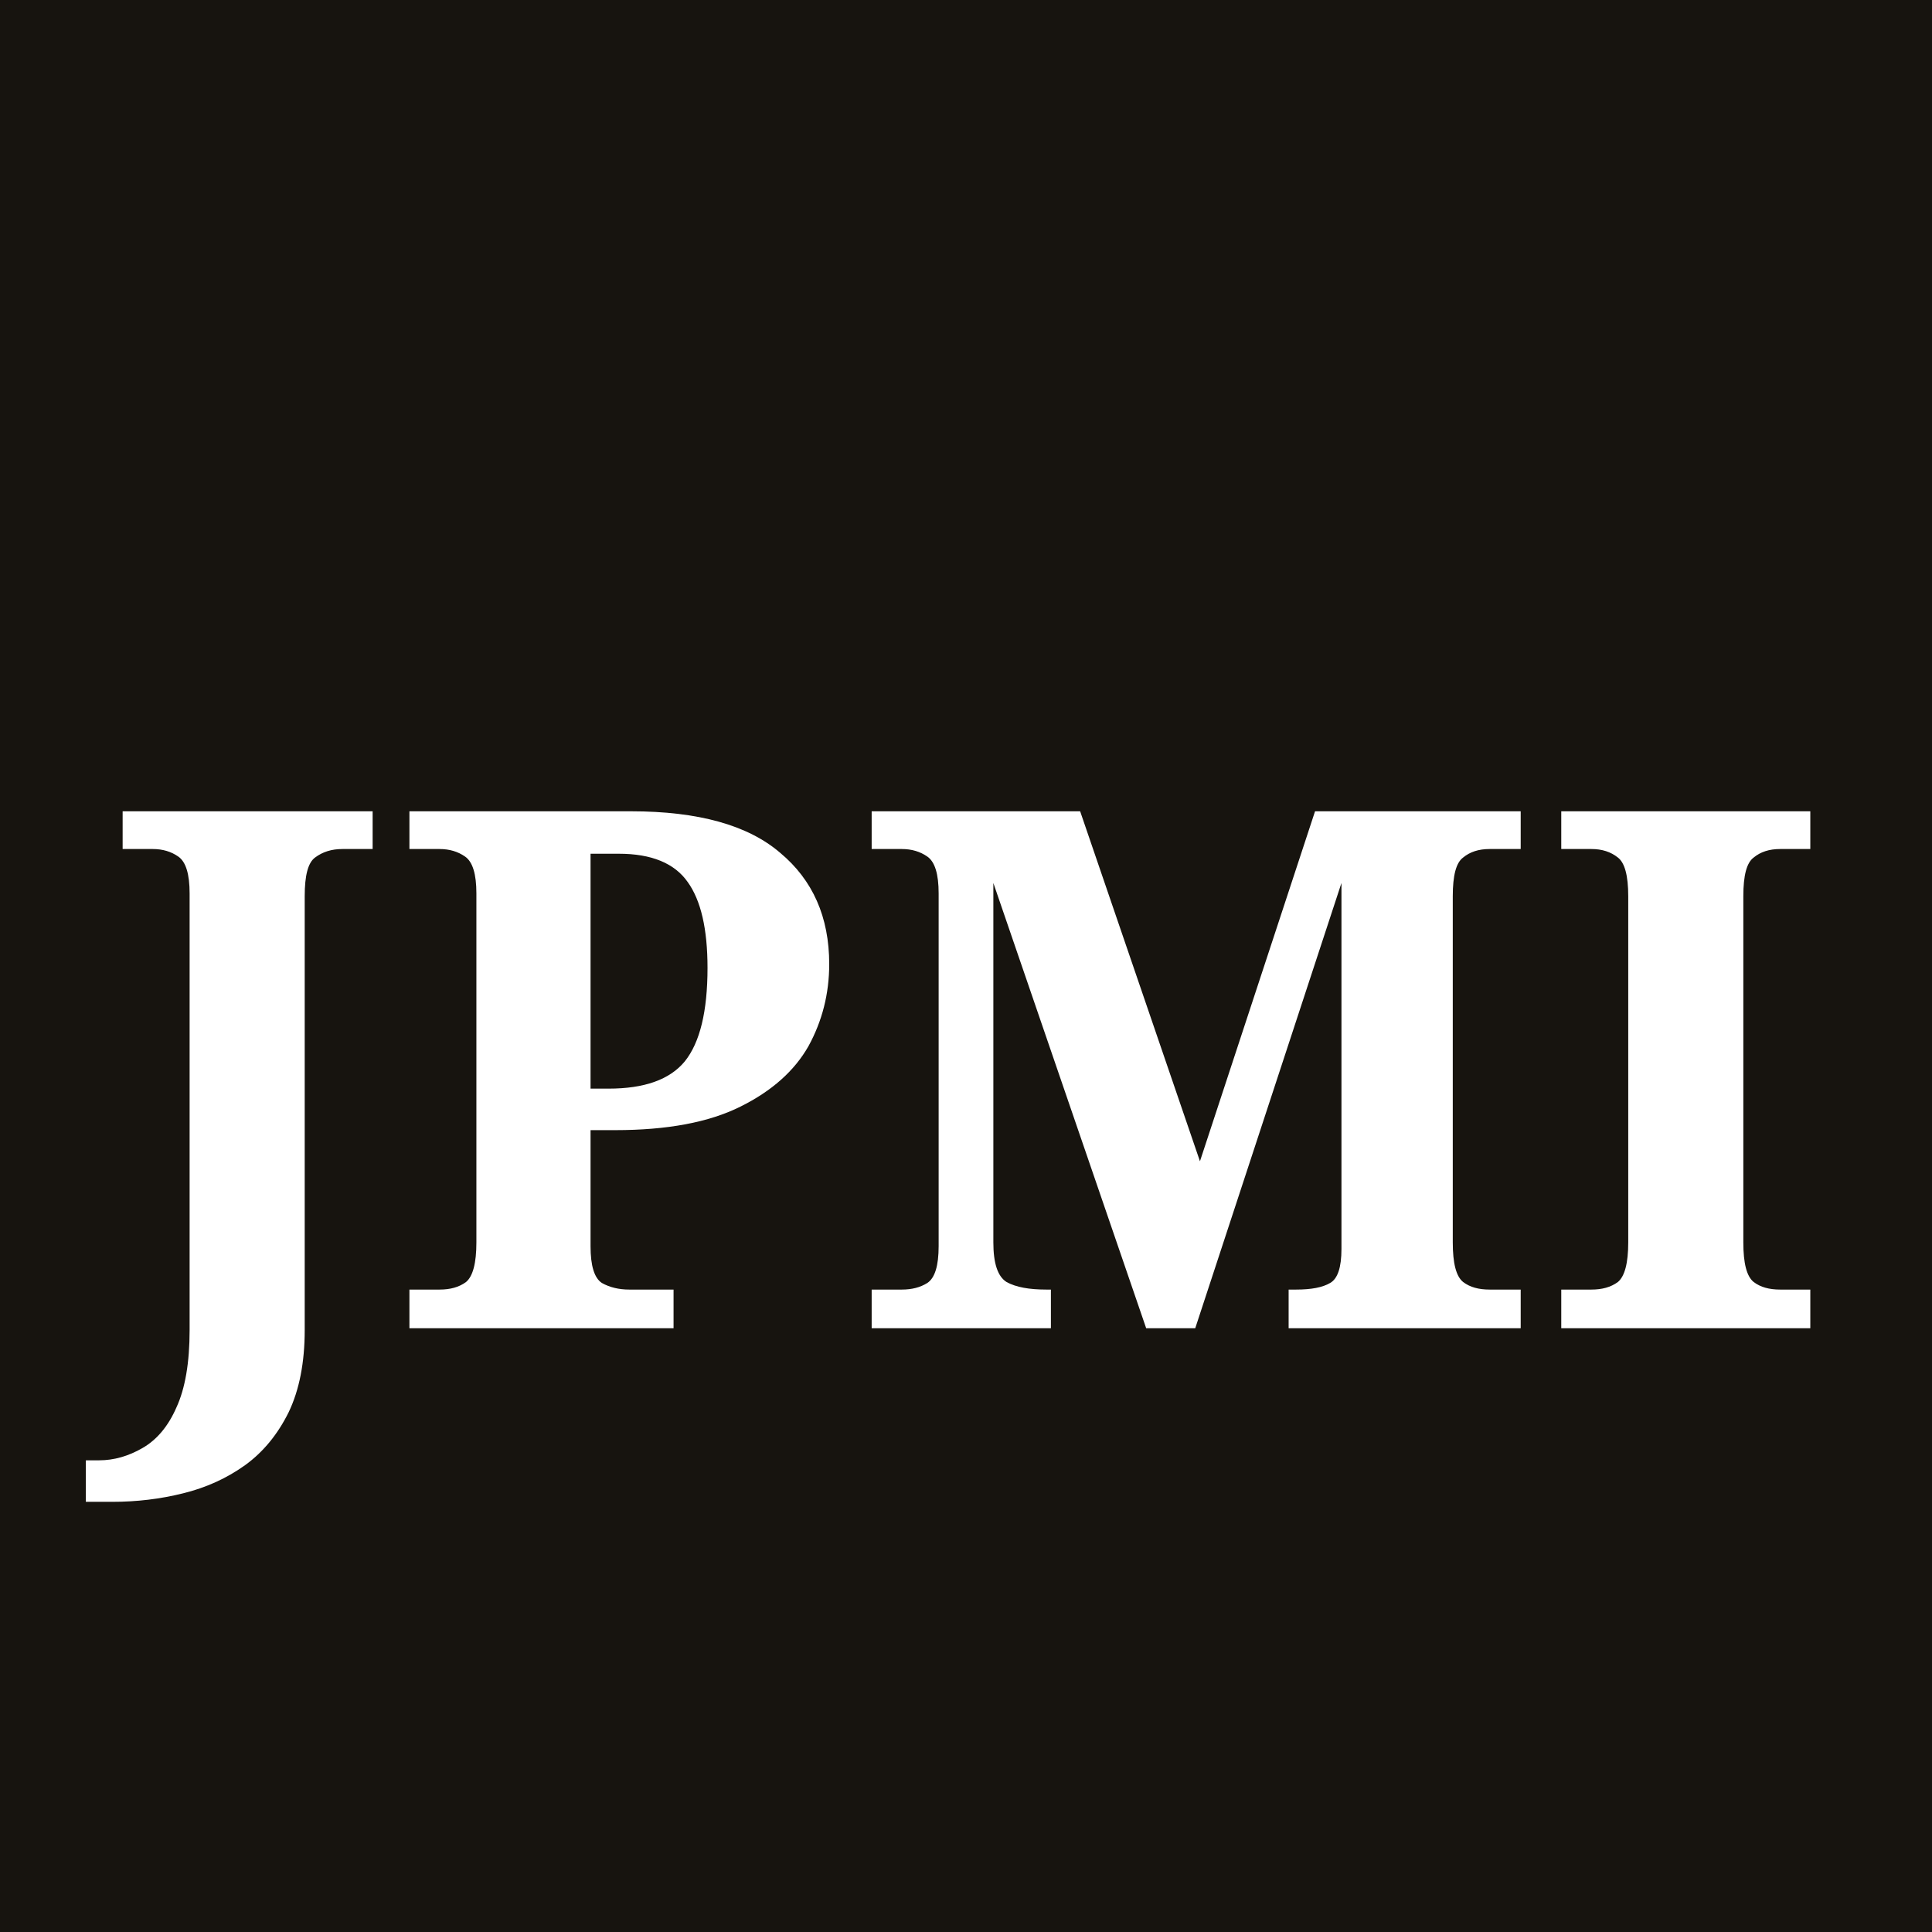
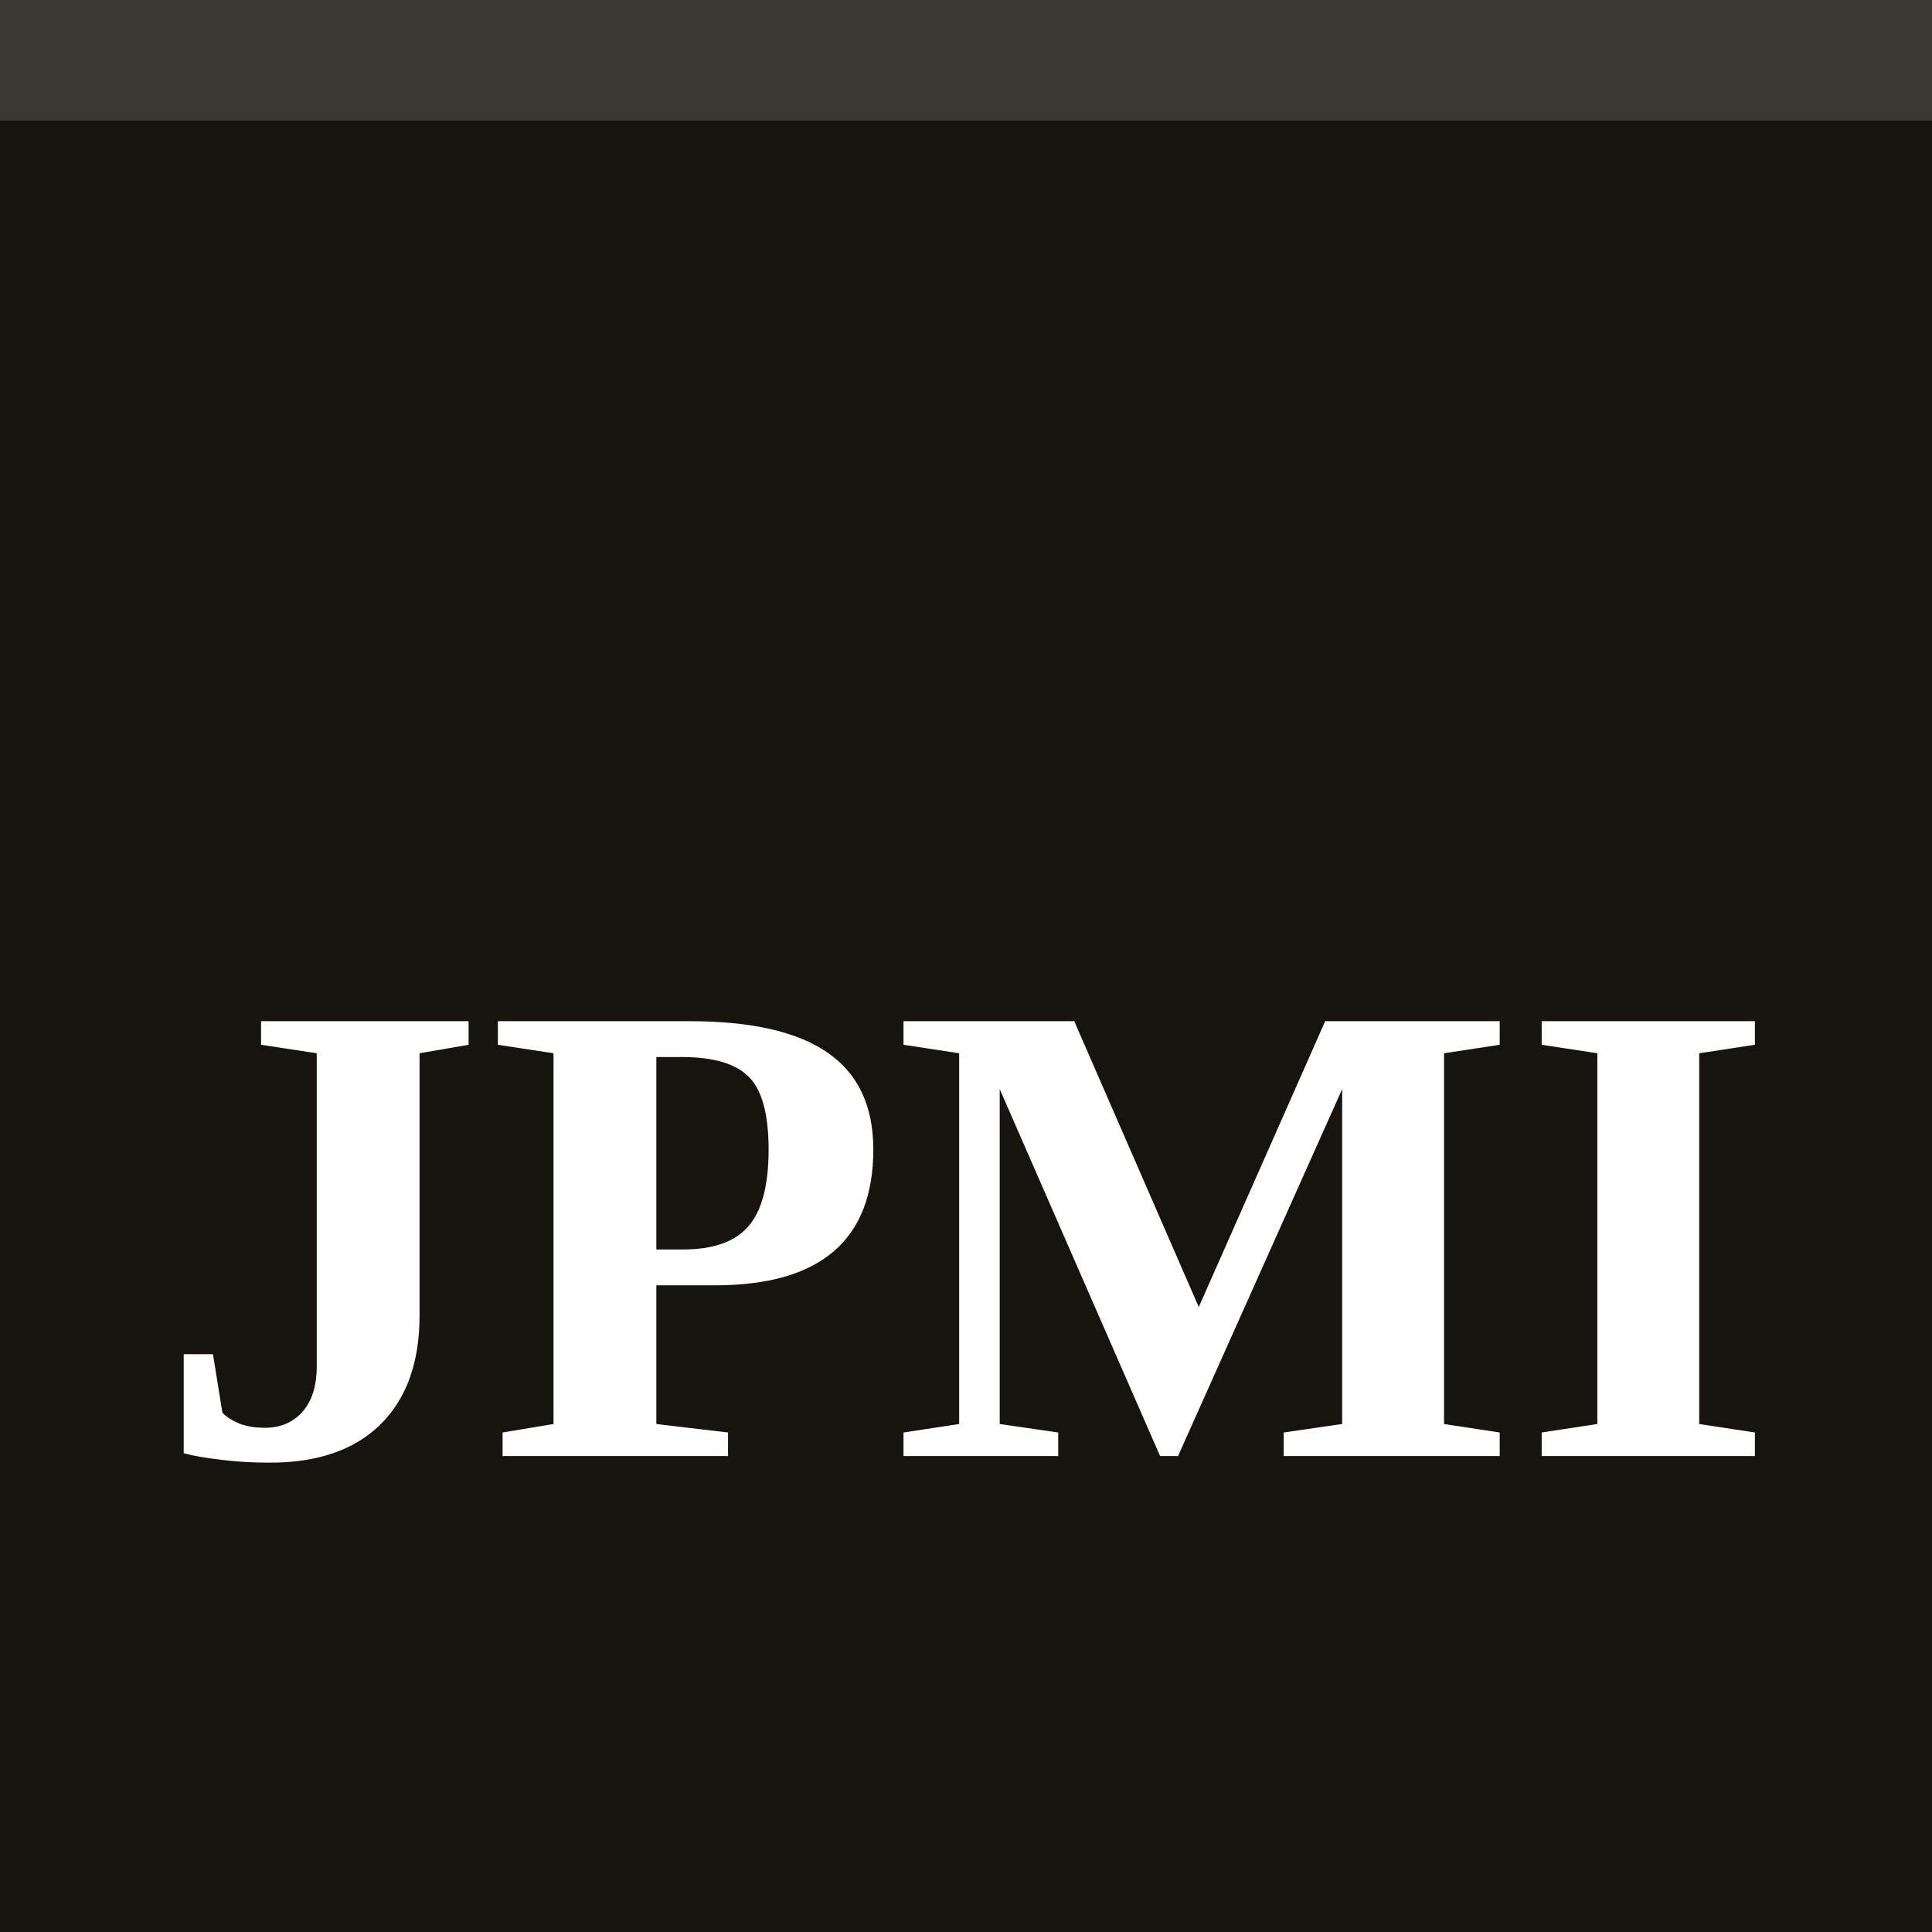
<svg xmlns="http://www.w3.org/2000/svg" viewBox="0 0 32 32" width="32" height="32">
  <rect width="32" height="32" fill="#17140f" />
-   <text x="16" y="22" text-anchor="middle" font-family="'Playfair Display', Georgia, serif" font-weight="700" font-size="12" fill="#ffffff" letter-spacing="0">JPMI</text>
+   <rect x="0" y="0" width="32" height="2" fill="rgba(255,255,255,0.15)" />
+   <text x="16" y="21" text-anchor="middle" dominant-baseline="middle" font-family="Georgia, 'Times New Roman', serif" font-weight="700" font-size="11" fill="#ffffff">JPMI</text>
</svg>
